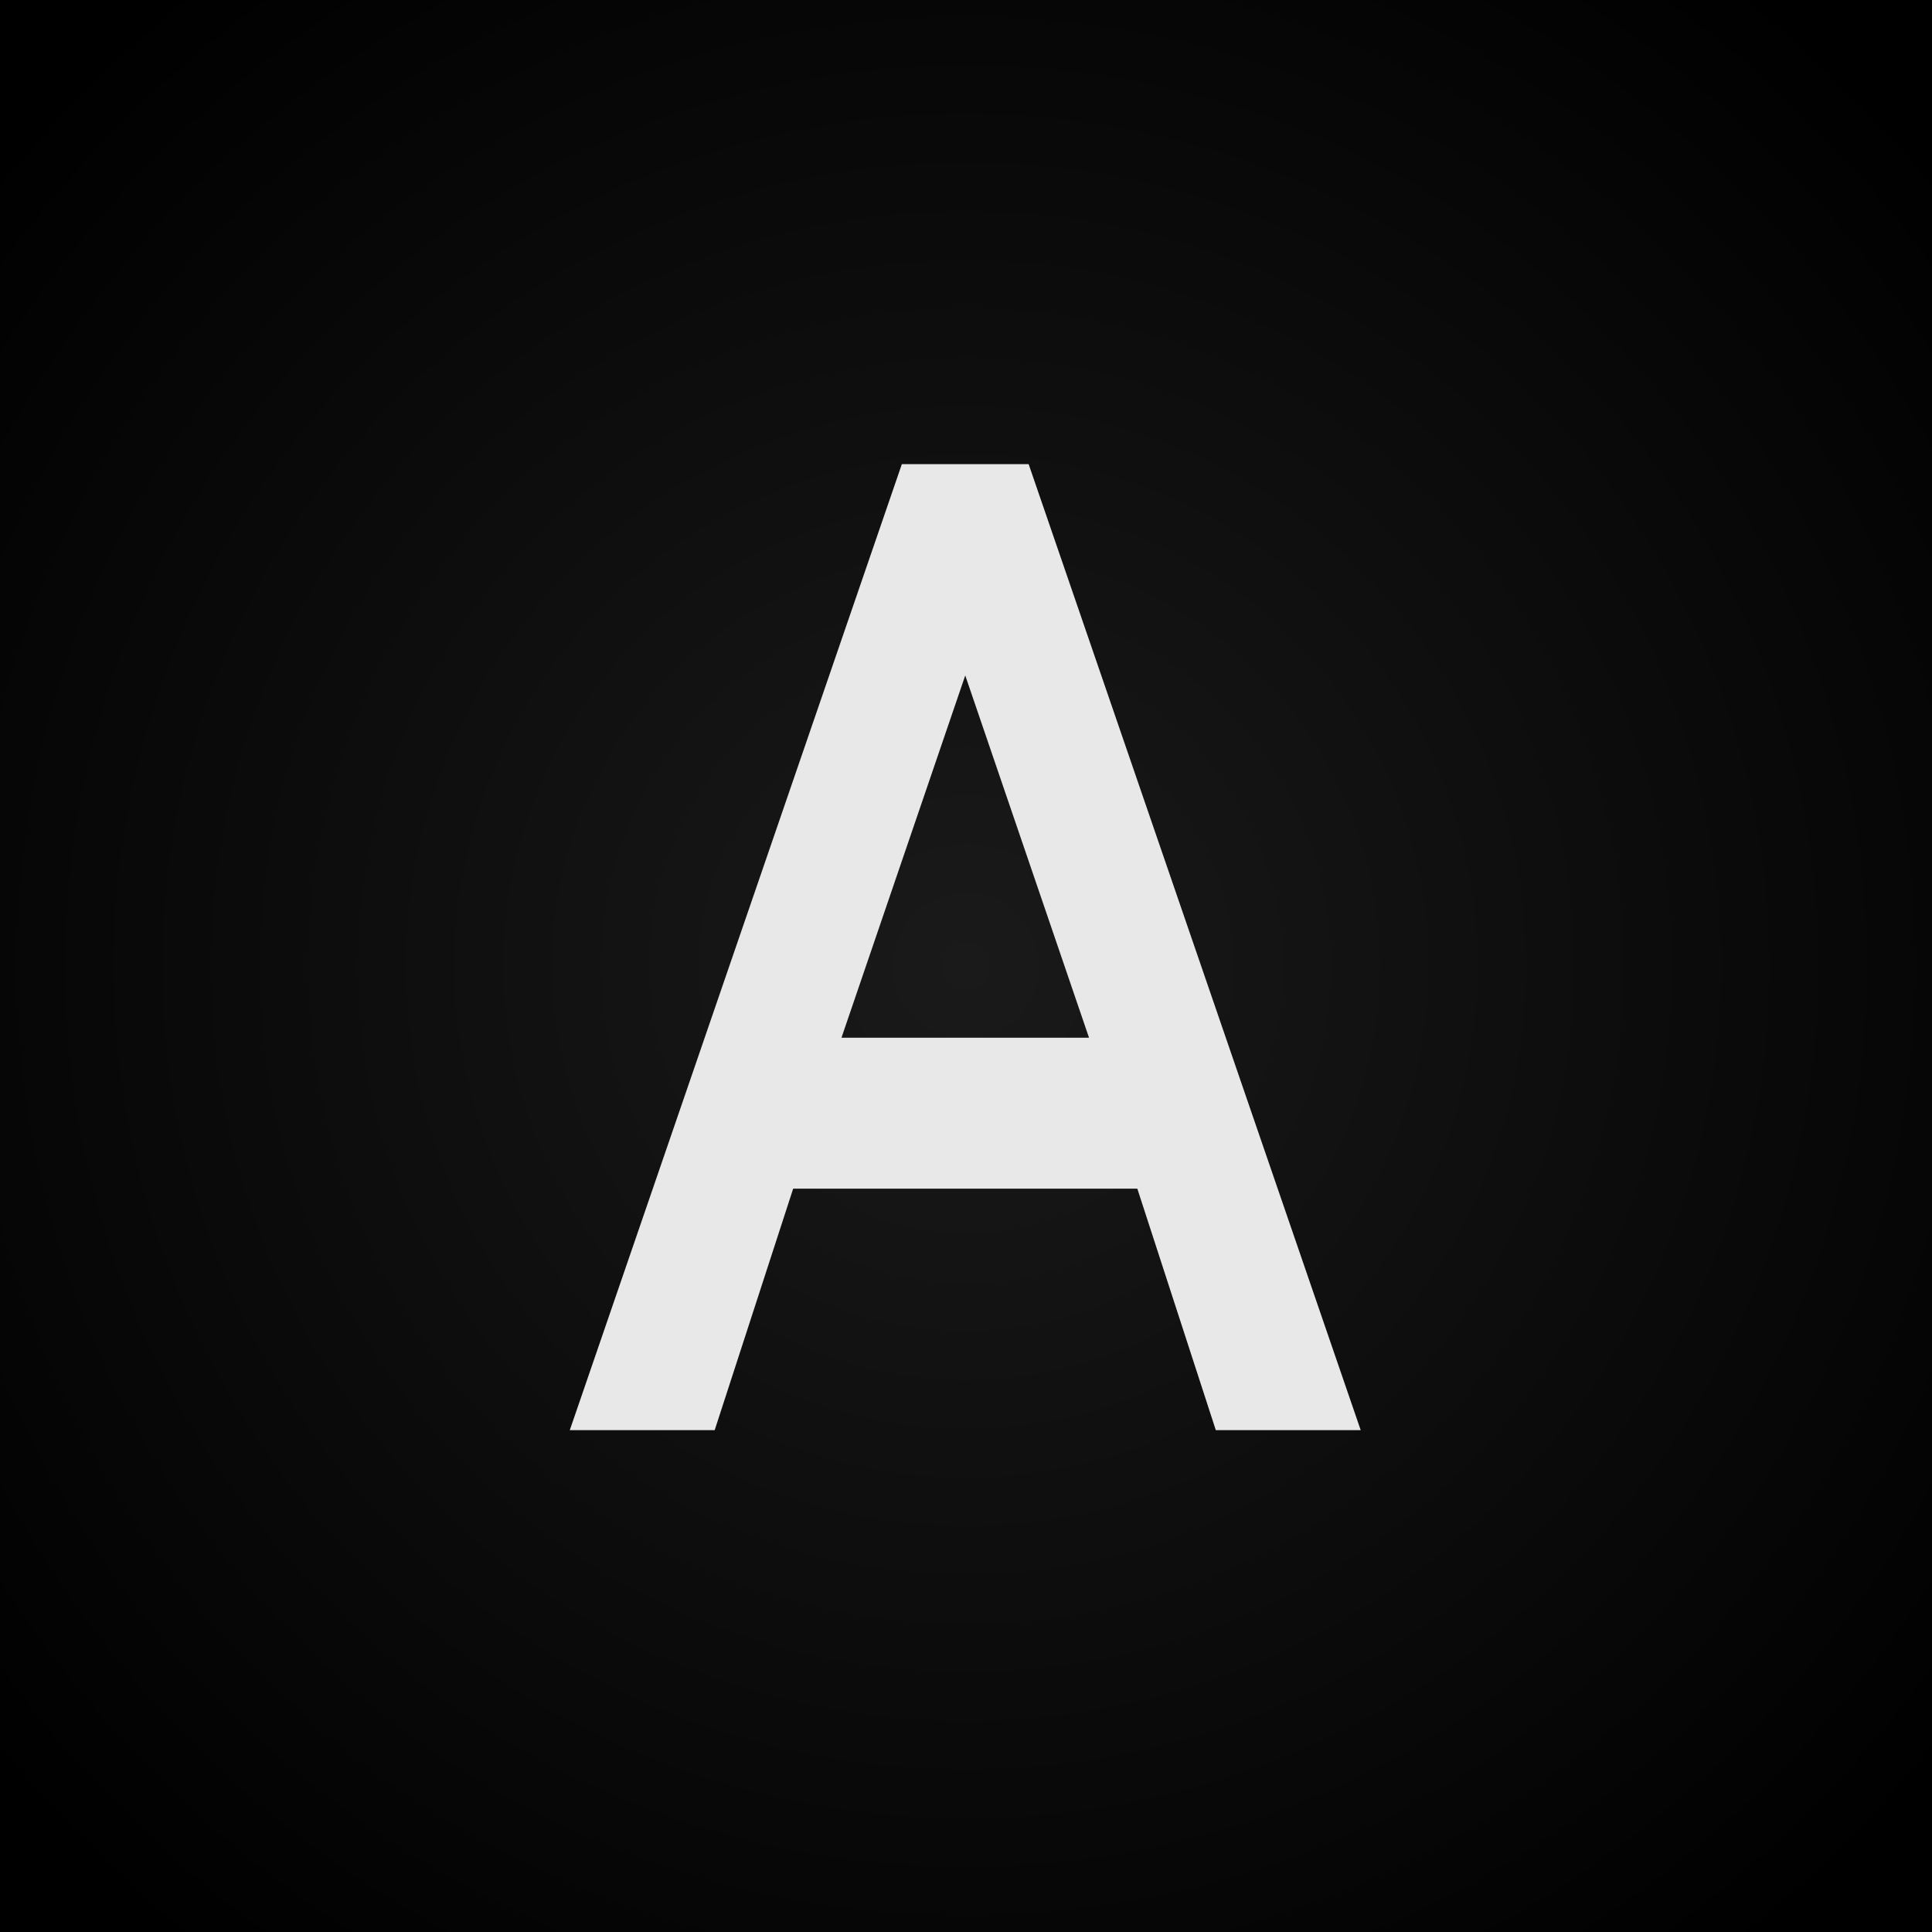
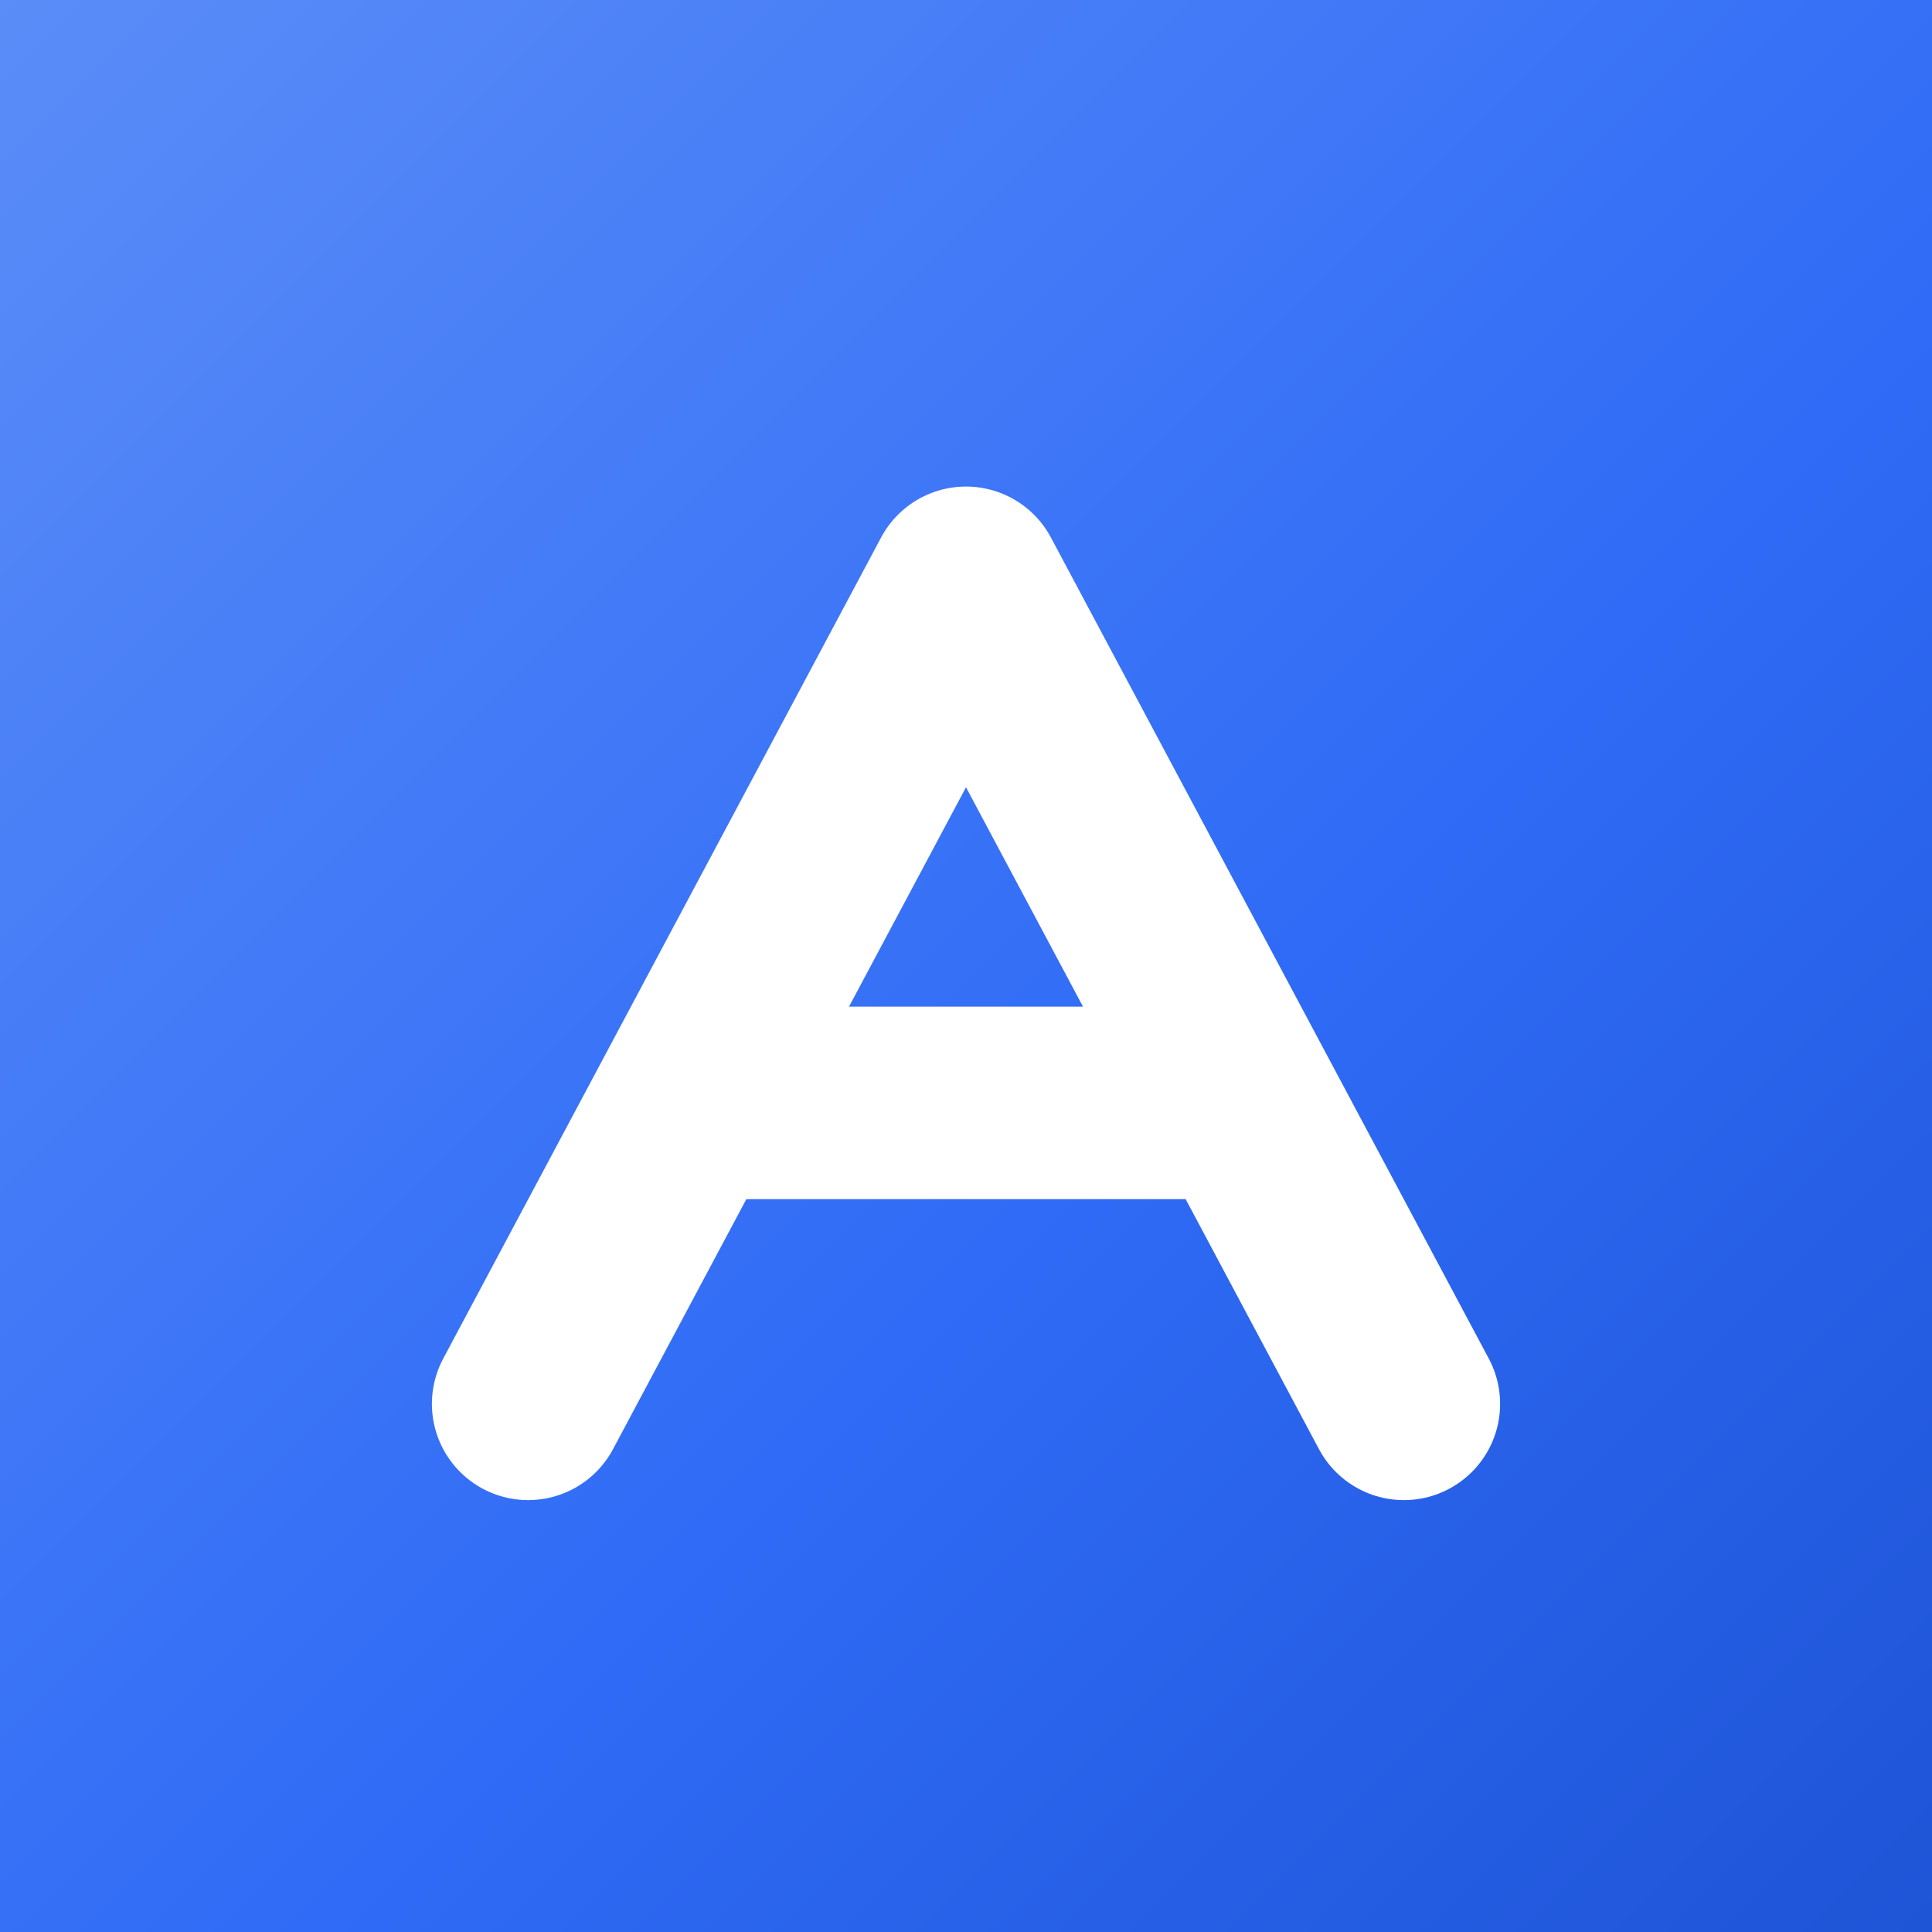
<svg xmlns="http://www.w3.org/2000/svg" viewBox="0 0 1024 1024">
-   <rect width="1024" height="1024" fill="#0a0a0a" />
-   <radialGradient id="vg" cx="50%" cy="50%" r="65%">
-     <stop offset="0%" stop-color="#1a1a1a" />
-     <stop offset="100%" stop-color="#000000" />
-   </radialGradient>
-   <rect width="1024" height="1024" fill="url(#vg)" />
-   <g transform="translate(102 102) scale(0.8)" fill="#e8e8e8">
-     <path d="       M 250 820       L 470 180       L 554 180       L 774 820       L 678 820       L 626 660       L 398 660       L 346 820       Z       M 430 560       L 594 560       L 512 320       Z     " fill-rule="evenodd" />
-     <path d="M 398 660 Q 480 540 612 620 L 626 660 Z" />
+   <defs>
+     <linearGradient id="g" x1="0" y1="0" x2="1" y2="1">
+       <stop offset="0" stop-color="#5B8DF8" />
+       <stop offset="0.58" stop-color="#2F6BF6" />
+       <stop offset="1" stop-color="#1E54D6" />
+     </linearGradient>
+   </defs>
+   <rect width="1024" height="1024" fill="url(#g)" />
+   <g transform="translate(512 512) scale(0.68) translate(-512 -512)" fill="none" stroke="#FFFFFF" stroke-width="150" stroke-linecap="round" stroke-linejoin="round">
+     <path d="M170.7 853.3 L512 213.3 L853.3 853.3" />
+     <path d="M309.3 618.7 L714.7 618.7" />
  </g>
</svg>
